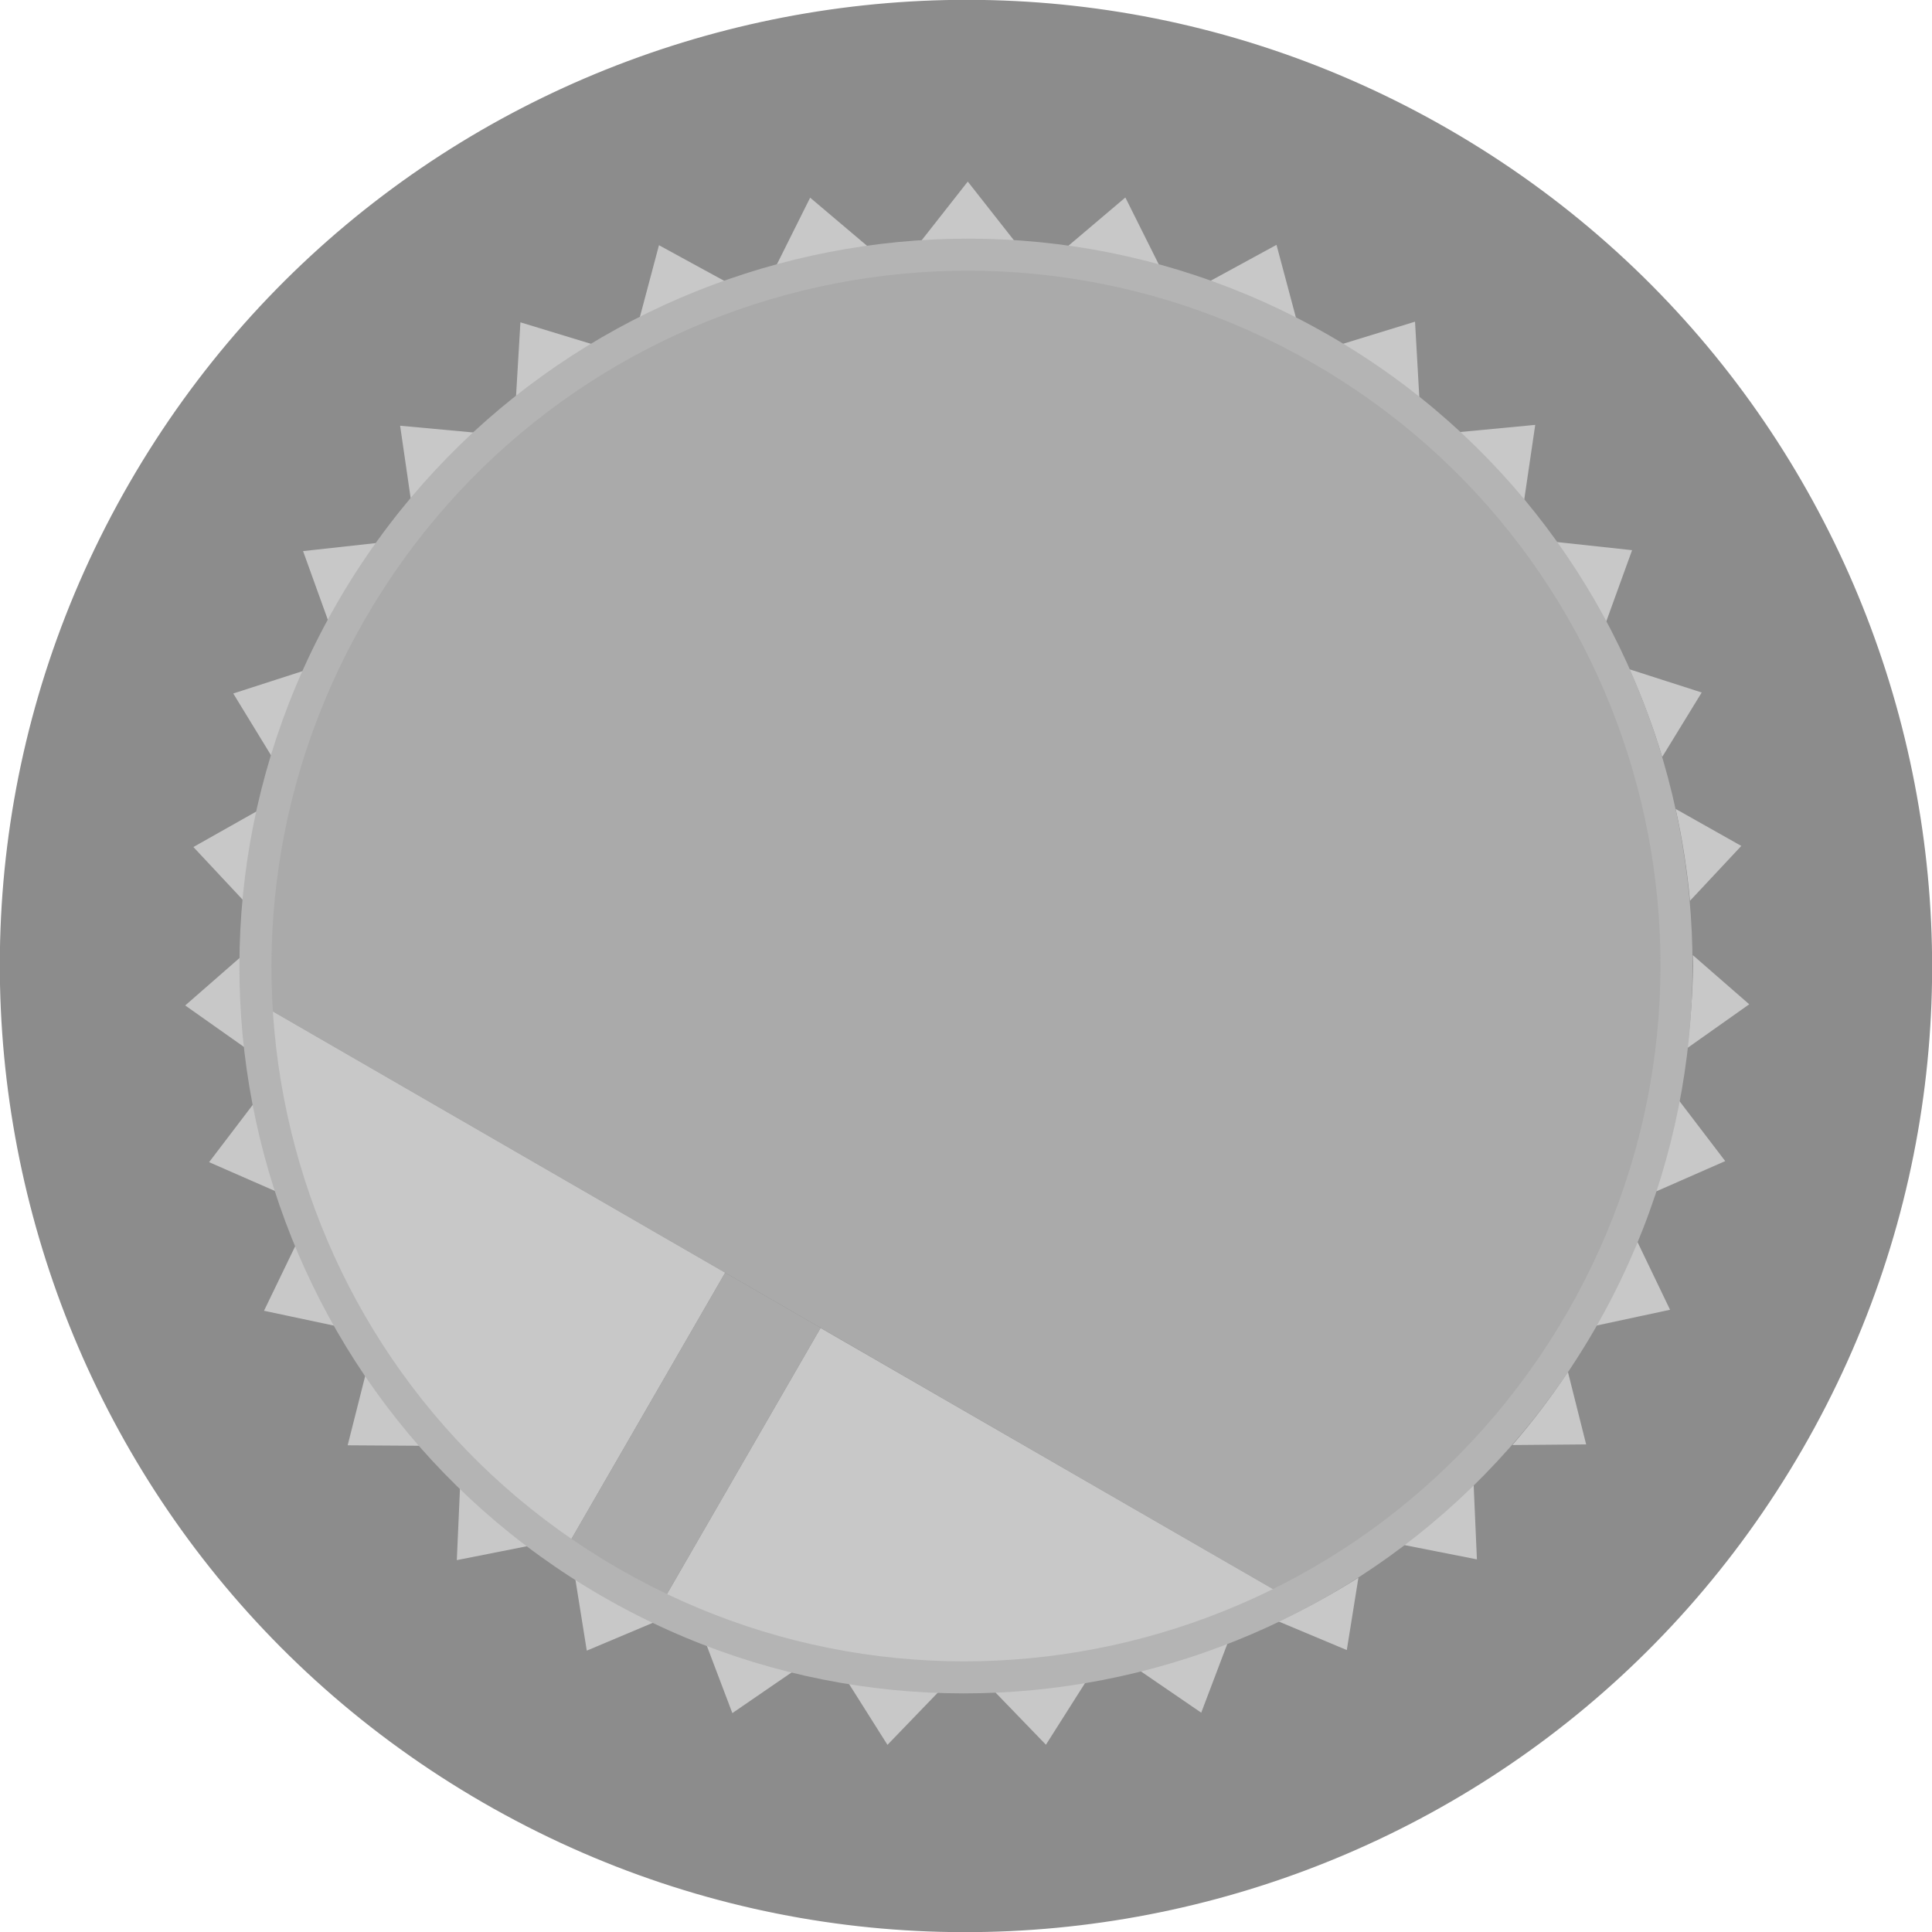
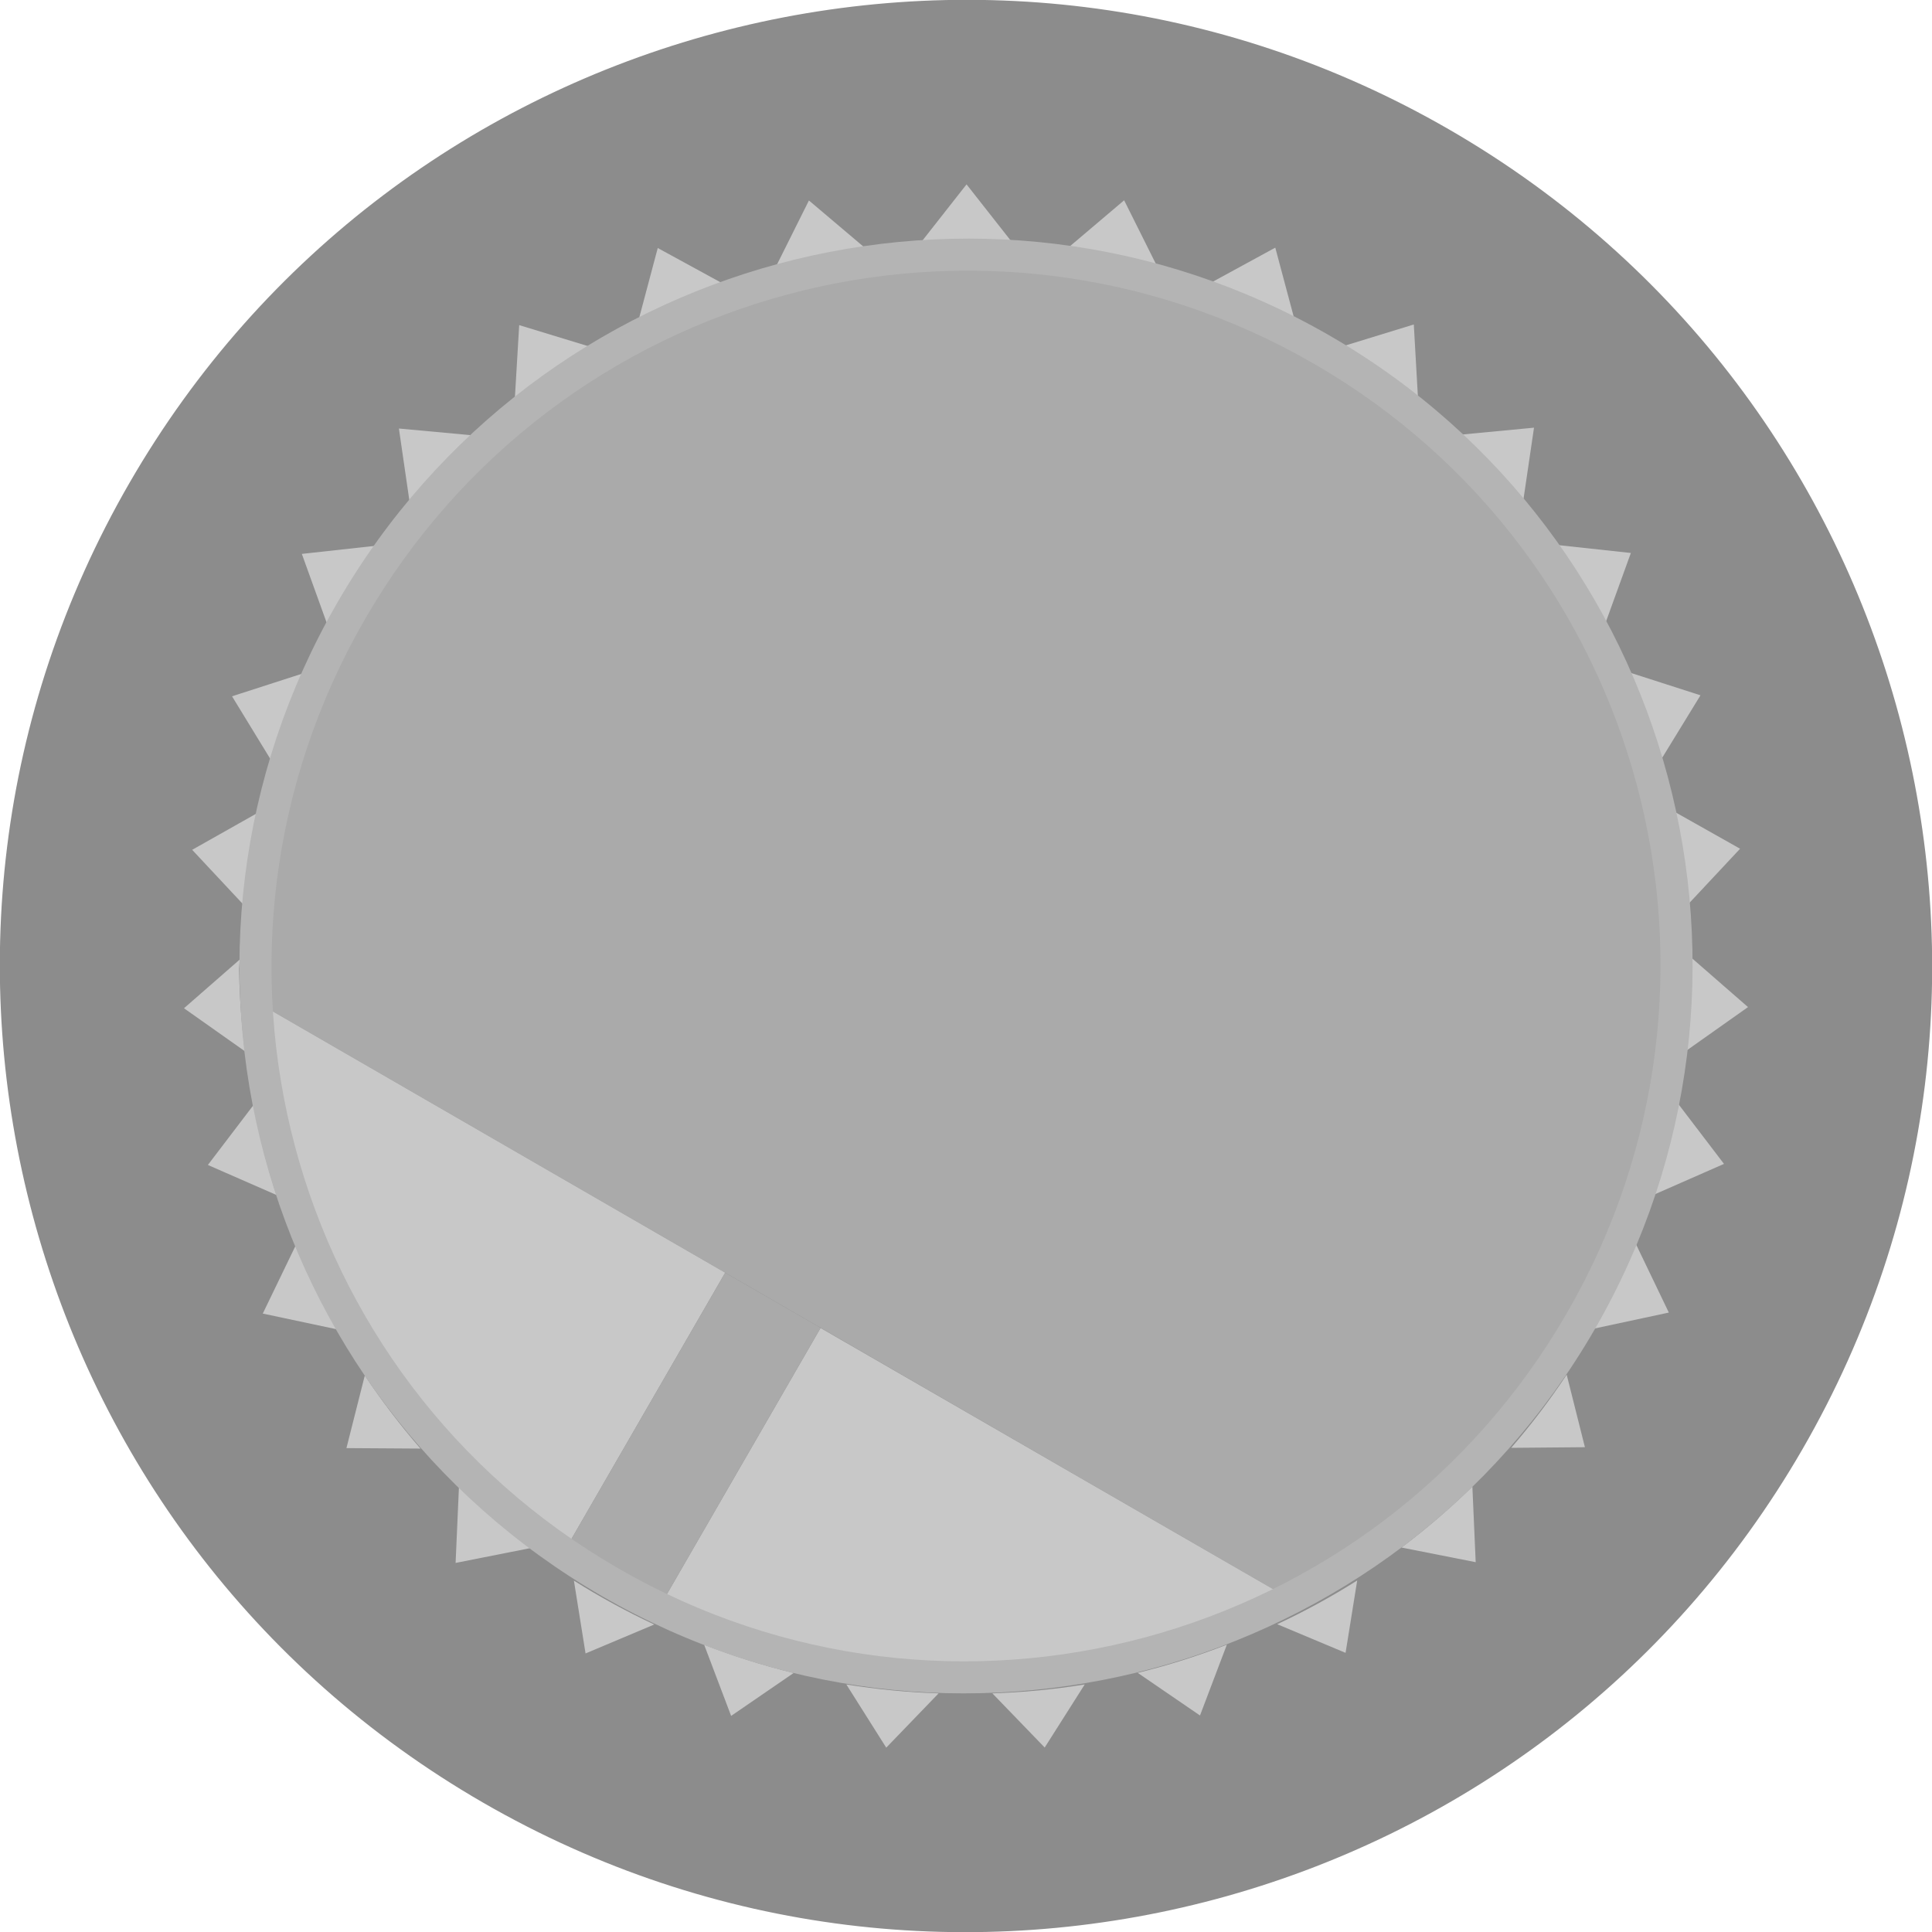
<svg xmlns="http://www.w3.org/2000/svg" xmlns:xlink="http://www.w3.org/1999/xlink" width="60" height="60" version="1.1" id="svg1" xml:space="preserve">
  <defs id="defs1">
    <linearGradient id="linearGradient92">
      <stop style="stop-color:#aaa;stop-opacity:1" offset="0" id="stop89" />
      <stop style="stop-color:#8c8c8c;stop-opacity:1" offset=".08" id="stop90" />
      <stop style="stop-color:#8c8c8c;stop-opacity:1" offset=".924" id="stop91" />
      <stop style="stop-color:#aaa;stop-opacity:1" offset="1" id="stop92" />
    </linearGradient>
    <linearGradient id="linearGradient56">
      <stop style="stop-color:#8c8c8c;stop-opacity:1" offset="0" id="stop53" />
      <stop style="stop-color:#787878;stop-opacity:1" offset=".08" id="stop54" />
      <stop style="stop-color:#787878;stop-opacity:1" offset=".924" id="stop55" />
      <stop style="stop-color:#8c8c8c;stop-opacity:1" offset="1" id="stop56" />
    </linearGradient>
    <linearGradient id="linearGradient50">
      <stop style="stop-color:#f0f0f0;stop-opacity:1" offset="0" id="stop51" />
      <stop style="stop-color:#dcdcdc;stop-opacity:1" offset="1" id="stop50" />
    </linearGradient>
    <linearGradient id="linearGradient45">
      <stop style="stop-color:#aaa;stop-opacity:1" offset="0" id="stop49" />
      <stop style="stop-color:#c8c8c8;stop-opacity:1" offset="1" id="stop48" />
    </linearGradient>
    <linearGradient id="linearGradient43">
      <stop style="stop-color:#aaa;stop-opacity:1" offset="0" id="stop43" />
      <stop style="stop-color:#8c8c8c;stop-opacity:1" offset=".08" id="stop45" />
      <stop style="stop-color:#8c8c8c;stop-opacity:1" offset=".924" id="stop46" />
      <stop style="stop-color:#aaa;stop-opacity:1" offset="1" id="stop44" />
    </linearGradient>
    <linearGradient id="linearGradient41">
      <stop style="stop-color:#8c8c8c;stop-opacity:1" offset="0" id="stop42" />
      <stop style="stop-color:#6e6e6e;stop-opacity:1" offset="1" id="stop41" />
    </linearGradient>
    <linearGradient id="linearGradient40">
      <stop style="stop-color:#aaa;stop-opacity:1" offset="0" id="stop39" />
      <stop style="stop-color:#d2d2d2;stop-opacity:1" offset="1" id="stop47" />
    </linearGradient>
    <linearGradient id="linearGradient34">
      <stop style="stop-color:#c8c8c8;stop-opacity:1" offset="0" id="stop34" />
      <stop style="stop-color:#e6e6e6;stop-opacity:1" offset="1" id="stop35" />
    </linearGradient>
    <linearGradient xlink:href="#linearGradient43" id="linearGradient4" gradientUnits="userSpaceOnUse" gradientTransform="matrix(.9 0 0 .90205 39.815 24.436)" x1="197.958" y1="103.309" x2="201.763" y2="103.309" />
    <linearGradient xlink:href="#linearGradient41" id="linearGradient10" gradientUnits="userSpaceOnUse" gradientTransform="translate(-341.569 -27.545)" x1="199.858" y1="92.369" x2="199.858" y2="152.369" />
    <linearGradient xlink:href="#linearGradient40" id="linearGradient11" gradientUnits="userSpaceOnUse" gradientTransform="matrix(-.77942 -.45 .45205 -.78298 270.582 174.505)" x1="308.682" y1="31.576" x2="308.143" y2="-7.565" />
    <linearGradient xlink:href="#linearGradient34" id="linearGradient12" gradientUnits="userSpaceOnUse" gradientTransform="matrix(-.77942 -.45 .45103 -.7812 270.694 174.31)" x1="197.556" y1="149.367" x2="197.958" y2="109.129" />
    <linearGradient xlink:href="#linearGradient34" id="linearGradient13" gradientUnits="userSpaceOnUse" gradientTransform="matrix(-.77942 -.45 .45103 -.7812 270.694 174.31)" x1="197.556" y1="149.367" x2="197.958" y2="109.129" />
    <linearGradient xlink:href="#linearGradient92" id="linearGradient17" gradientUnits="userSpaceOnUse" gradientTransform="matrix(-.77942 -.45 .45103 -.7812 270.694 174.31)" x1="197.958" y1="103.309" x2="201.763" y2="103.309" />
    <linearGradient xlink:href="#linearGradient45" id="linearGradient18" gradientUnits="userSpaceOnUse" gradientTransform="translate(93.104 -193.623)" x1="171.679" y1="305.598" x2="170.421" y2="321.542" />
    <linearGradient xlink:href="#linearGradient50" id="linearGradient19" gradientUnits="userSpaceOnUse" gradientTransform="translate(93.104 -193.623)" x1="255.058" y1="105.954" x2="255.058" y2="110.607" />
    <linearGradient xlink:href="#linearGradient56" id="linearGradient20" gradientUnits="userSpaceOnUse" gradientTransform="matrix(.9 0 0 .90205 15.454 -15.545)" x1="197.958" y1="103.309" x2="201.763" y2="103.309" />
    <linearGradient xlink:href="#linearGradient191" id="linearGradient5" gradientUnits="userSpaceOnUse" gradientTransform="matrix(1 0 0 1.02858 5 92.463)" x1="210" y1="170.146" x2="260" y2="170.146" />
    <linearGradient id="linearGradient191">
      <stop style="stop-color:#d2d2d2;stop-opacity:1" offset="0" id="stop192" />
      <stop style="stop-color:#b4b4b4;stop-opacity:1" offset="1" id="stop193" />
    </linearGradient>
    <linearGradient xlink:href="#linearGradient8" id="linearGradient6" gradientUnits="userSpaceOnUse" gradientTransform="matrix(1 0 0 1.02858 5 92.463)" x1="210" y1="170.146" x2="260" y2="170.146" />
    <linearGradient id="linearGradient8">
      <stop style="stop-color:#a0a0a0;stop-opacity:1" offset="0" id="stop6" />
      <stop style="stop-color:#828282;stop-opacity:1" offset="1" id="stop7" />
    </linearGradient>
  </defs>
-   <path id="path12-9" style="fill:#8c8c8c;stroke-opacity:.4;fill-opacity:1" transform="rotate(-150)" d="M-10.98-10.981a30 30 0 0 1-30 30 30 30 0 0 1-30-30 30 30 0 0 1 30-30 30 30 0 0 1 30 30z" />
-   <path id="path1-5-5-8" style="display:inline;fill:#aaa;fill-opacity:1;stroke:none;stroke-width:.901;stroke-opacity:.4;-inkscape-stroke:none" d="M7.474 30.833a22.5 22.603 30 0 1 3.028-12.062 22.5 22.603 30 0 1 30.787-8.325 22.5 22.603 30 0 1 8.184 30.825 22.5 22.603 30 0 1-8.938 8.657" />
-   <path id="path10-2" style="font-variation-settings:normal;display:inline;vector-effect:none;fill:#c8c8c8;fill-opacity:1;stroke:none;stroke-width:1;stroke-linecap:butt;stroke-linejoin:miter;stroke-miterlimit:4;stroke-dasharray:none;stroke-dashoffset:0;stroke-opacity:.4;-inkscape-stroke:none;stop-color:#000" d="m17.268 48.623 5.253-9.098-15.048-8.692a22.5 22.551 30 0 0 9.795 17.79z" />
-   <path id="path11-9" style="font-variation-settings:normal;display:inline;vector-effect:none;fill:#c8c8c8;fill-opacity:1;stroke:none;stroke-width:1;stroke-linecap:butt;stroke-linejoin:miter;stroke-miterlimit:4;stroke-dasharray:none;stroke-dashoffset:0;stroke-opacity:.4;-inkscape-stroke:none;stop-color:#000" d="m20.23 50.341 5.253-9.099 15.052 8.686a22.5 22.551 30 0 1-20.304.412Z" />
-   <path style="display:inline;fill:#aaa;fill-opacity:1;stroke:none;stroke-width:1;stroke-opacity:.4;-inkscape-stroke:none" id="rect11-3" d="m20.23 50.341-2.966-1.712 5.257-9.104 2.965 1.712z" />
-   <path id="path34-0" style="display:inline;fill:#c8c8c8;fill-opacity:1;stroke:none;stroke-width:.901;stroke-dasharray:none;stroke-opacity:1" d="m30.055 5.639-1.5 1.91a22.559 22.559 0 0 1 1.466-.106 22.559 22.559 0 0 1 1.497.057Zm4.894.494-1.806 1.531a22.559 22.559 0 0 1 2.869.598zm-9.789.006L24.1 8.264a22.559 22.559 0 0 1 2.86-.602Zm14.483 1.465L37.559 8.74a22.559 22.559 0 0 1 2.699 1.166Zm-19.178.011-.613 2.305a22.559 22.559 0 0 1 2.72-1.154Zm23.48 2.375-2.273.698a22.559 22.559 0 0 1 2.408 1.68zm-27.783.02-.14 2.363a22.559 22.559 0 0 1 2.4-1.674zm31.516 3.185-2.37.225a22.559 22.559 0 0 1 2.024 2.125zm-35.252.026.334 2.295a22.559 22.559 0 0 1 2.004-2.079Zm35.902 3.61a22.559 22.559 0 0 1 1.553 2.476l.805-2.221zm-36.574.026-2.342.258.799 2.215a22.559 22.559 0 0 1 1.543-2.473zm38.85 3.928a22.559 22.559 0 0 1 1.017 2.723l1.227-2.002zm-41.176.047-2.184.705 1.192 1.95a22.559 22.559 0 0 1 .992-2.655zm42.611 4.29a22.559 22.559 0 0 1 .445 2.853l1.594-1.704zm-43.99.03-2.043 1.153 1.598 1.709a22.559 22.559 0 0 1 .445-2.862zm44.523 4.51a22.559 22.559 0 0 1 .008.34 22.559 22.559 0 0 1-.184 2.55l1.928-1.363zm-45.088.05-1.732 1.513 1.893 1.337a22.559 22.559 0 0 1-.182-2.56 22.559 22.559 0 0 1 .021-.29Zm44.657 4.462a22.559 22.559 0 0 1-.715 2.83l2.152-.945zm-44.229.055-1.418 1.863 2.131.933a22.559 22.559 0 0 1-.713-2.796Zm42.934 4.326a22.559 22.559 0 0 1-1.285 2.615l2.304-.494zm-41.631.049-1.016 2.103 2.297.488a22.559 22.559 0 0 1-1.281-2.591Zm39.478 4.001a22.559 22.559 0 0 1-1.724 2.272l2.29-.02zm-37.326.026-.57 2.254 2.3.015a22.559 22.559 0 0 1-1.73-2.27Zm34.397 3.45a22.559 22.559 0 0 1-2.202 1.892l2.305.455zm-31.473.013-.104 2.357 2.317-.459a22.559 22.559 0 0 1-2.213-1.898Zm27.896 2.902a22.559 22.559 0 0 1-2.484 1.358l2.123.89zM17.861 49l.362 2.262 2.134-.899A22.559 22.559 0 0 1 17.861 49Zm20.278 1.99a22.559 22.559 0 0 1-2.768.875l1.934 1.324zm-16.233.002.838 2.21 1.942-1.333a22.559 22.559 0 0 1-2.78-.877Zm4.416 1.233 1.239 1.963 1.626-1.686a22.559 22.559 0 0 1-2.865-.277zm7.403 0a22.559 22.559 0 0 1-2.868.277l1.625 1.682z" />
-   <path style="color:#000;display:inline;fill:#b4b4b4;-inkscape-stroke:none" d="M-40.98-33.582c-12.45 0-22.551 10.124-22.551 22.6 0 12.475 10.102 22.601 22.55 22.601 12.45 0 22.551-10.126 22.551-22.601 0-12.476-10.102-22.6-22.55-22.6zm0 1c11.907 0 21.55 9.664 21.55 21.6 0 11.936-9.643 21.601-21.55 21.601-11.908 0-21.551-9.665-21.551-21.601s9.643-21.6 21.55-21.6z" id="circle33" transform="rotate(-150)" />
+   <path id="path12-9" style="fill:#8c8c8c;fill-opacity:1;stroke-opacity:0.4" d="M 4.019,15 A 30,30 0 0 1 45,4.019 30,30 0 0 1 55.981,45 30,30 0 0 1 15,55.981 30,30 0 0 1 4.019,15 Z" />
+   <path id="path1-5-5-8" style="display:inline;fill:#aaaaaa;fill-opacity:1;stroke:none;stroke-width:0.901;stroke-opacity:0.4;-inkscape-stroke:none" d="m 7.474,30.833 a 22.5,22.603 30 0 1 3.028,-12.062 22.5,22.603 30 0 1 30.787,-8.325 22.5,22.603 30 0 1 8.184,30.825 22.5,22.603 30 0 1 -8.938,8.657" />
+   <path id="path10-2" style="font-variation-settings:normal;display:inline;vector-effect:none;fill:#c8c8c8;fill-opacity:1;stroke:none;stroke-width:1;stroke-linecap:butt;stroke-linejoin:miter;stroke-miterlimit:4;stroke-dasharray:none;stroke-dashoffset:0;stroke-opacity:0.4;-inkscape-stroke:none;stop-color:#000000" d="M 17.268,48.623 22.521,39.525 7.473,30.833 a 22.5,22.551 30 0 0 9.795,17.79 z" />
+   <path id="path11-9" style="font-variation-settings:normal;display:inline;vector-effect:none;fill:#c8c8c8;fill-opacity:1;stroke:none;stroke-width:1;stroke-linecap:butt;stroke-linejoin:miter;stroke-miterlimit:4;stroke-dasharray:none;stroke-dashoffset:0;stroke-opacity:0.4;-inkscape-stroke:none;stop-color:#000000" d="m 20.23,50.341 5.253,-9.099 15.052,8.686 A 22.5,22.551 30 0 1 20.231,50.34 Z" />
+   <path style="display:inline;fill:#aaaaaa;fill-opacity:1;stroke:none;stroke-width:1;stroke-opacity:0.4;-inkscape-stroke:none" id="rect11-3" d="m 20.23,50.341 -2.966,-1.712 5.257,-9.104 2.965,1.712 z" />
+   <path id="path34-0" style="display:inline;fill:#c8c8c8;fill-opacity:1;stroke:none;stroke-width:0.901;stroke-dasharray:none;stroke-opacity:1" d="m 30.017,5.726 -1.5,1.91 a 22.559,22.559 0 0 1 1.466,-0.106 22.559,22.559 0 0 1 1.497,0.057 z m 4.894,0.494 -1.806,1.531 a 22.559,22.559 0 0 1 2.869,0.598 z m -9.789,0.006 -1.06,2.125 a 22.559,22.559 0 0 1 2.86,-0.602 z m 14.483,1.465 -2.084,1.136 a 22.559,22.559 0 0 1 2.699,1.166 z m -19.178,0.011 -0.613,2.305 a 22.559,22.559 0 0 1 2.72,-1.154 z m 23.48,2.375 -2.273,0.698 a 22.559,22.559 0 0 1 2.408,1.68 z m -27.783,0.02 -0.14,2.363 a 22.559,22.559 0 0 1 2.4,-1.674 z m 31.516,3.185 -2.37,0.225 a 22.559,22.559 0 0 1 2.024,2.125 z m -35.252,0.026 0.334,2.295 a 22.559,22.559 0 0 1 2.004,-2.079 z m 35.902,3.61 a 22.559,22.559 0 0 1 1.553,2.476 l 0.805,-2.221 z m -36.574,0.026 -2.342,0.258 0.799,2.215 a 22.559,22.559 0 0 1 1.543,-2.473 z m 38.85,3.928 a 22.559,22.559 0 0 1 1.017,2.723 l 1.227,-2.002 z m -41.176,0.047 -2.184,0.705 1.192,1.95 a 22.559,22.559 0 0 1 0.992,-2.655 z m 42.611,4.29 a 22.559,22.559 0 0 1 0.445,2.853 l 1.594,-1.704 z m -43.99,0.03 -2.043,1.153 1.598,1.709 a 22.559,22.559 0 0 1 0.445,-2.862 z m 44.523,4.51 a 22.559,22.559 0 0 1 0.008,0.34 22.559,22.559 0 0 1 -0.184,2.55 l 1.928,-1.363 z m -45.088,0.05 -1.732,1.513 1.893,1.337 a 22.559,22.559 0 0 1 -0.182,-2.56 22.559,22.559 0 0 1 0.021,-0.29 z m 44.657,4.462 a 22.559,22.559 0 0 1 -0.715,2.83 l 2.152,-0.945 z m -44.229,0.055 -1.418,1.863 2.131,0.933 a 22.559,22.559 0 0 1 -0.713,-2.796 z m 42.934,4.326 a 22.559,22.559 0 0 1 -1.285,2.615 l 2.304,-0.494 z m -41.631,0.049 -1.016,2.103 2.297,0.488 a 22.559,22.559 0 0 1 -1.281,-2.591 z m 39.478,4.001 a 22.559,22.559 0 0 1 -1.724,2.272 l 2.29,-0.02 z m -37.326,0.026 -0.57,2.254 2.3,0.015 a 22.559,22.559 0 0 1 -1.73,-2.27 z m 34.397,3.45 a 22.559,22.559 0 0 1 -2.202,1.892 l 2.305,0.455 z m -31.473,0.013 -0.104,2.357 2.317,-0.459 a 22.559,22.559 0 0 1 -2.213,-1.898 z m 27.896,2.902 a 22.559,22.559 0 0 1 -2.484,1.358 l 2.123,0.89 z m -24.326,0.004 0.362,2.262 2.134,-0.899 a 22.559,22.559 0 0 1 -2.496,-1.363 z m 20.278,1.99 a 22.559,22.559 0 0 1 -2.768,0.875 l 1.934,1.324 z m -16.233,0.002 0.838,2.21 1.942,-1.333 a 22.559,22.559 0 0 1 -2.78,-0.877 z m 4.416,1.233 1.239,1.963 1.626,-1.686 a 22.559,22.559 0 0 1 -2.865,-0.277 z m 7.403,0 a 22.559,22.559 0 0 1 -2.868,0.277 l 1.625,1.682 z" />
+   <path style="color:#000000;display:inline;fill:#b4b4b4;-inkscape-stroke:none" d="m 18.7,49.572 c 10.782,6.225 24.592,2.508 30.83,-8.297 6.237,-10.804 2.552,-24.624 -8.228,-30.848 C 30.519,4.202 16.708,7.921 10.471,18.725 4.233,29.53 7.919,43.348 18.7,49.572 Z m 0.5,-0.866 C 8.888,42.753 5.369,29.562 11.337,19.225 17.305,8.888 30.488,5.339 40.8,11.293 c 10.313,5.954 13.831,19.146 7.863,29.483 -5.968,10.337 -19.151,13.885 -29.463,7.931 z" id="circle33" />
</svg>
